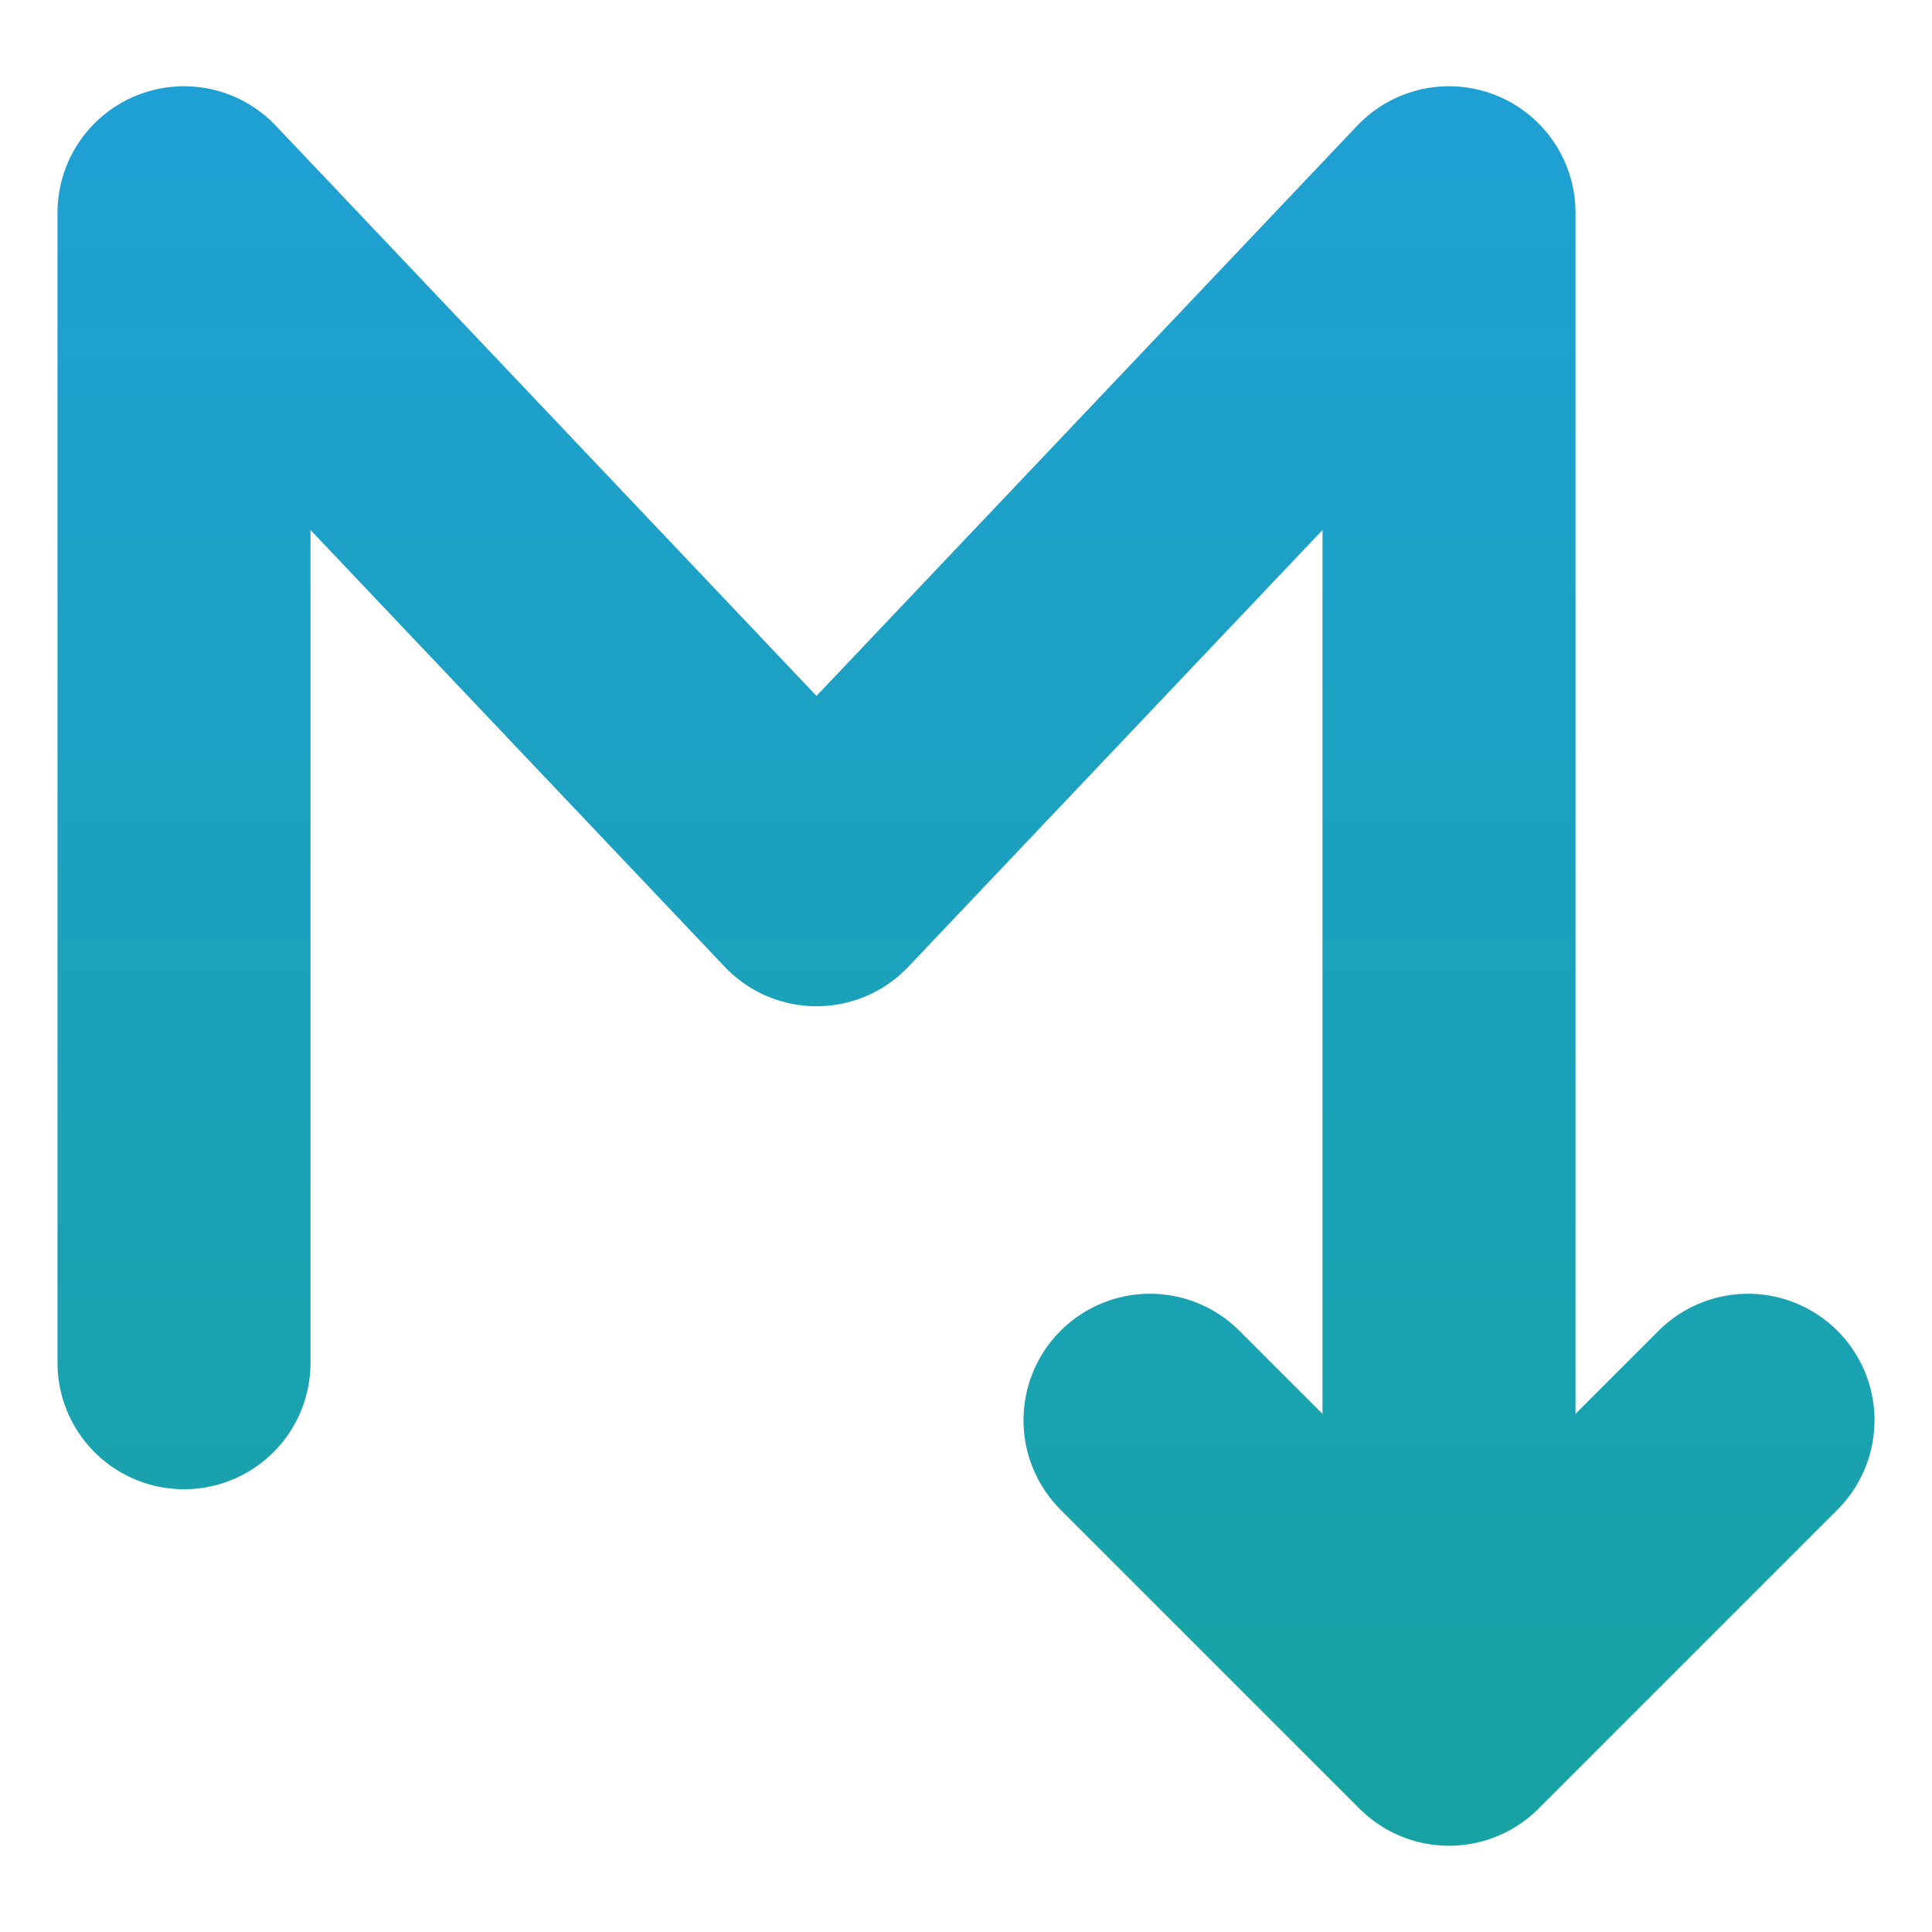
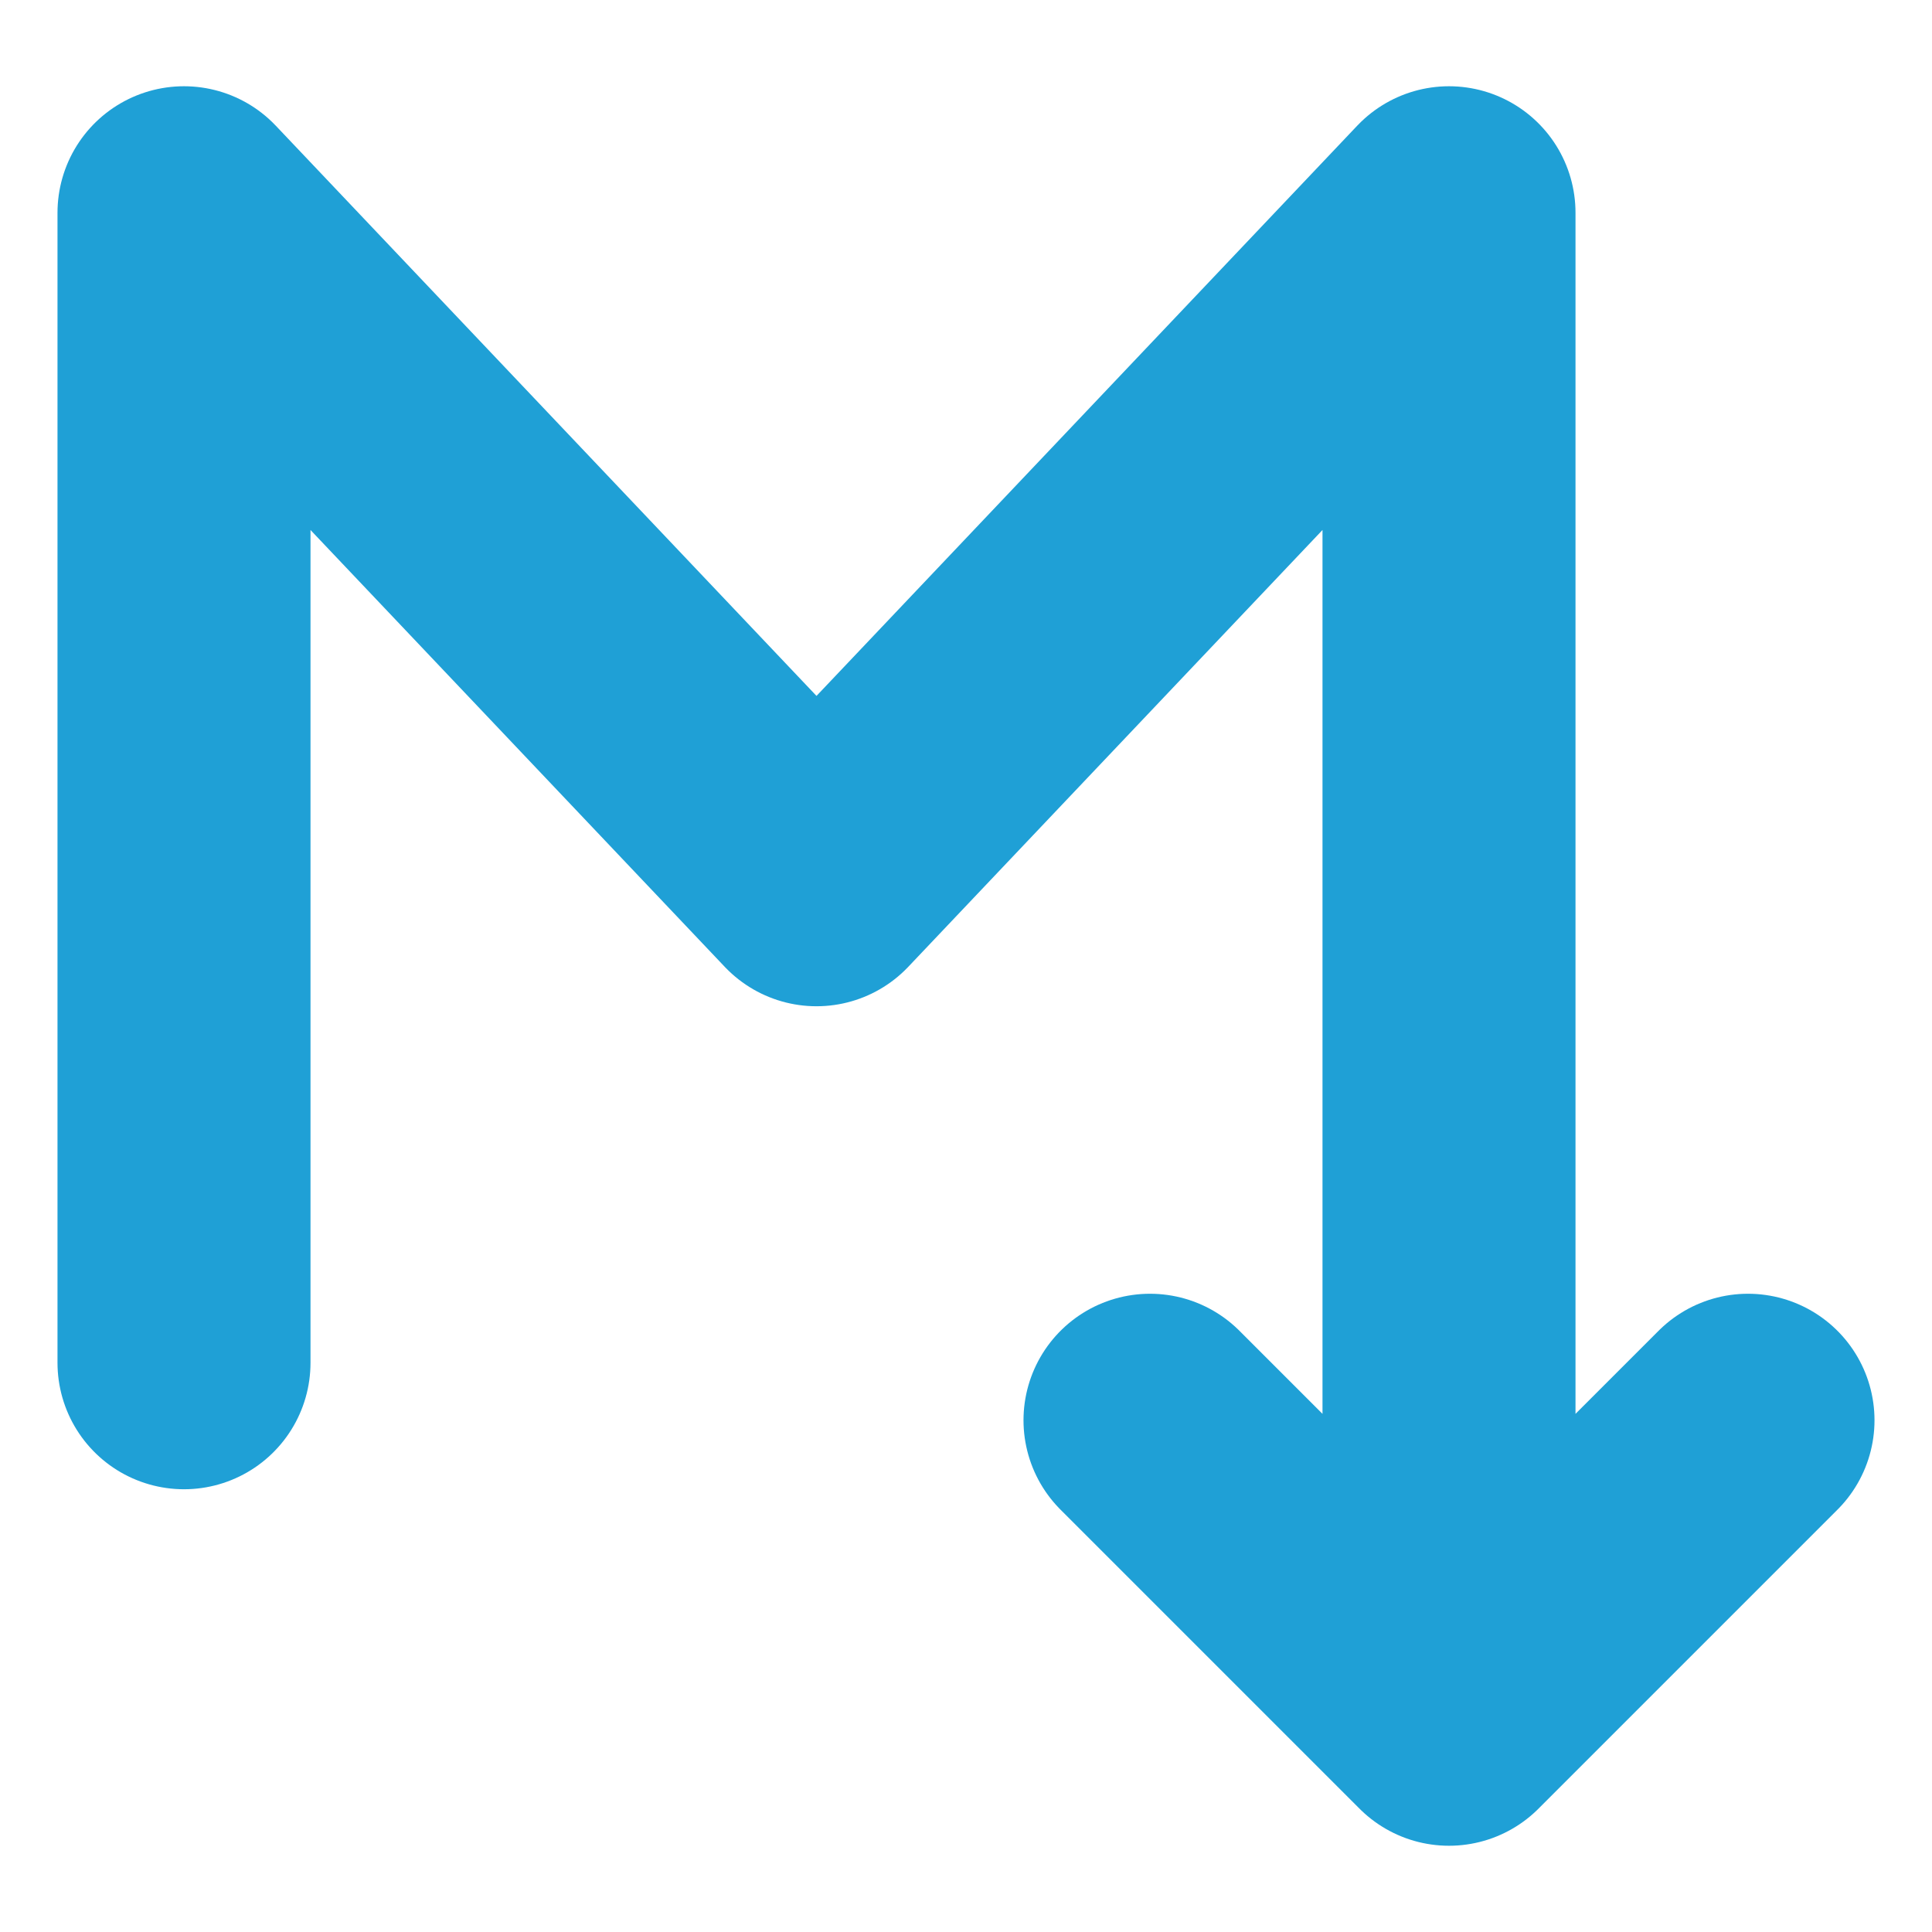
<svg xmlns="http://www.w3.org/2000/svg" viewBox="90 93 336 336">
  <style>
-     .a { stop-color: #1fa0d6 } .b { stop-color: #17a3a3 }
-     @media (prefers-color-scheme: dark) { .a { stop-color: #85d4ff } .b { stop-color: #56d4d4 } }
+     .m { stroke: #1fa0d6 }
+     @media (prefers-color-scheme: dark) { .m { stroke: #4cc9e6 } }
  </style>
-   <defs>
-     <linearGradient id="m" x1="0" y1="96" x2="0" y2="416" gradientUnits="userSpaceOnUse">
-       <stop class="a" offset="0" />
-       <stop class="b" offset="1" />
-     </linearGradient>
-   </defs>
-   <path d="M122 330 V130 L232 246 L342 130 V392 M290 340 L342 392 L394 340" fill="none" stroke="url(#m)" stroke-width="44" stroke-linecap="round" stroke-linejoin="round" />
+   <path class="m" d="M122 330 V130 L232 246 L342 130 V392 M290 340 L342 392 L394 340" fill="none" stroke-width="44" stroke-linecap="round" stroke-linejoin="round" />
</svg>
